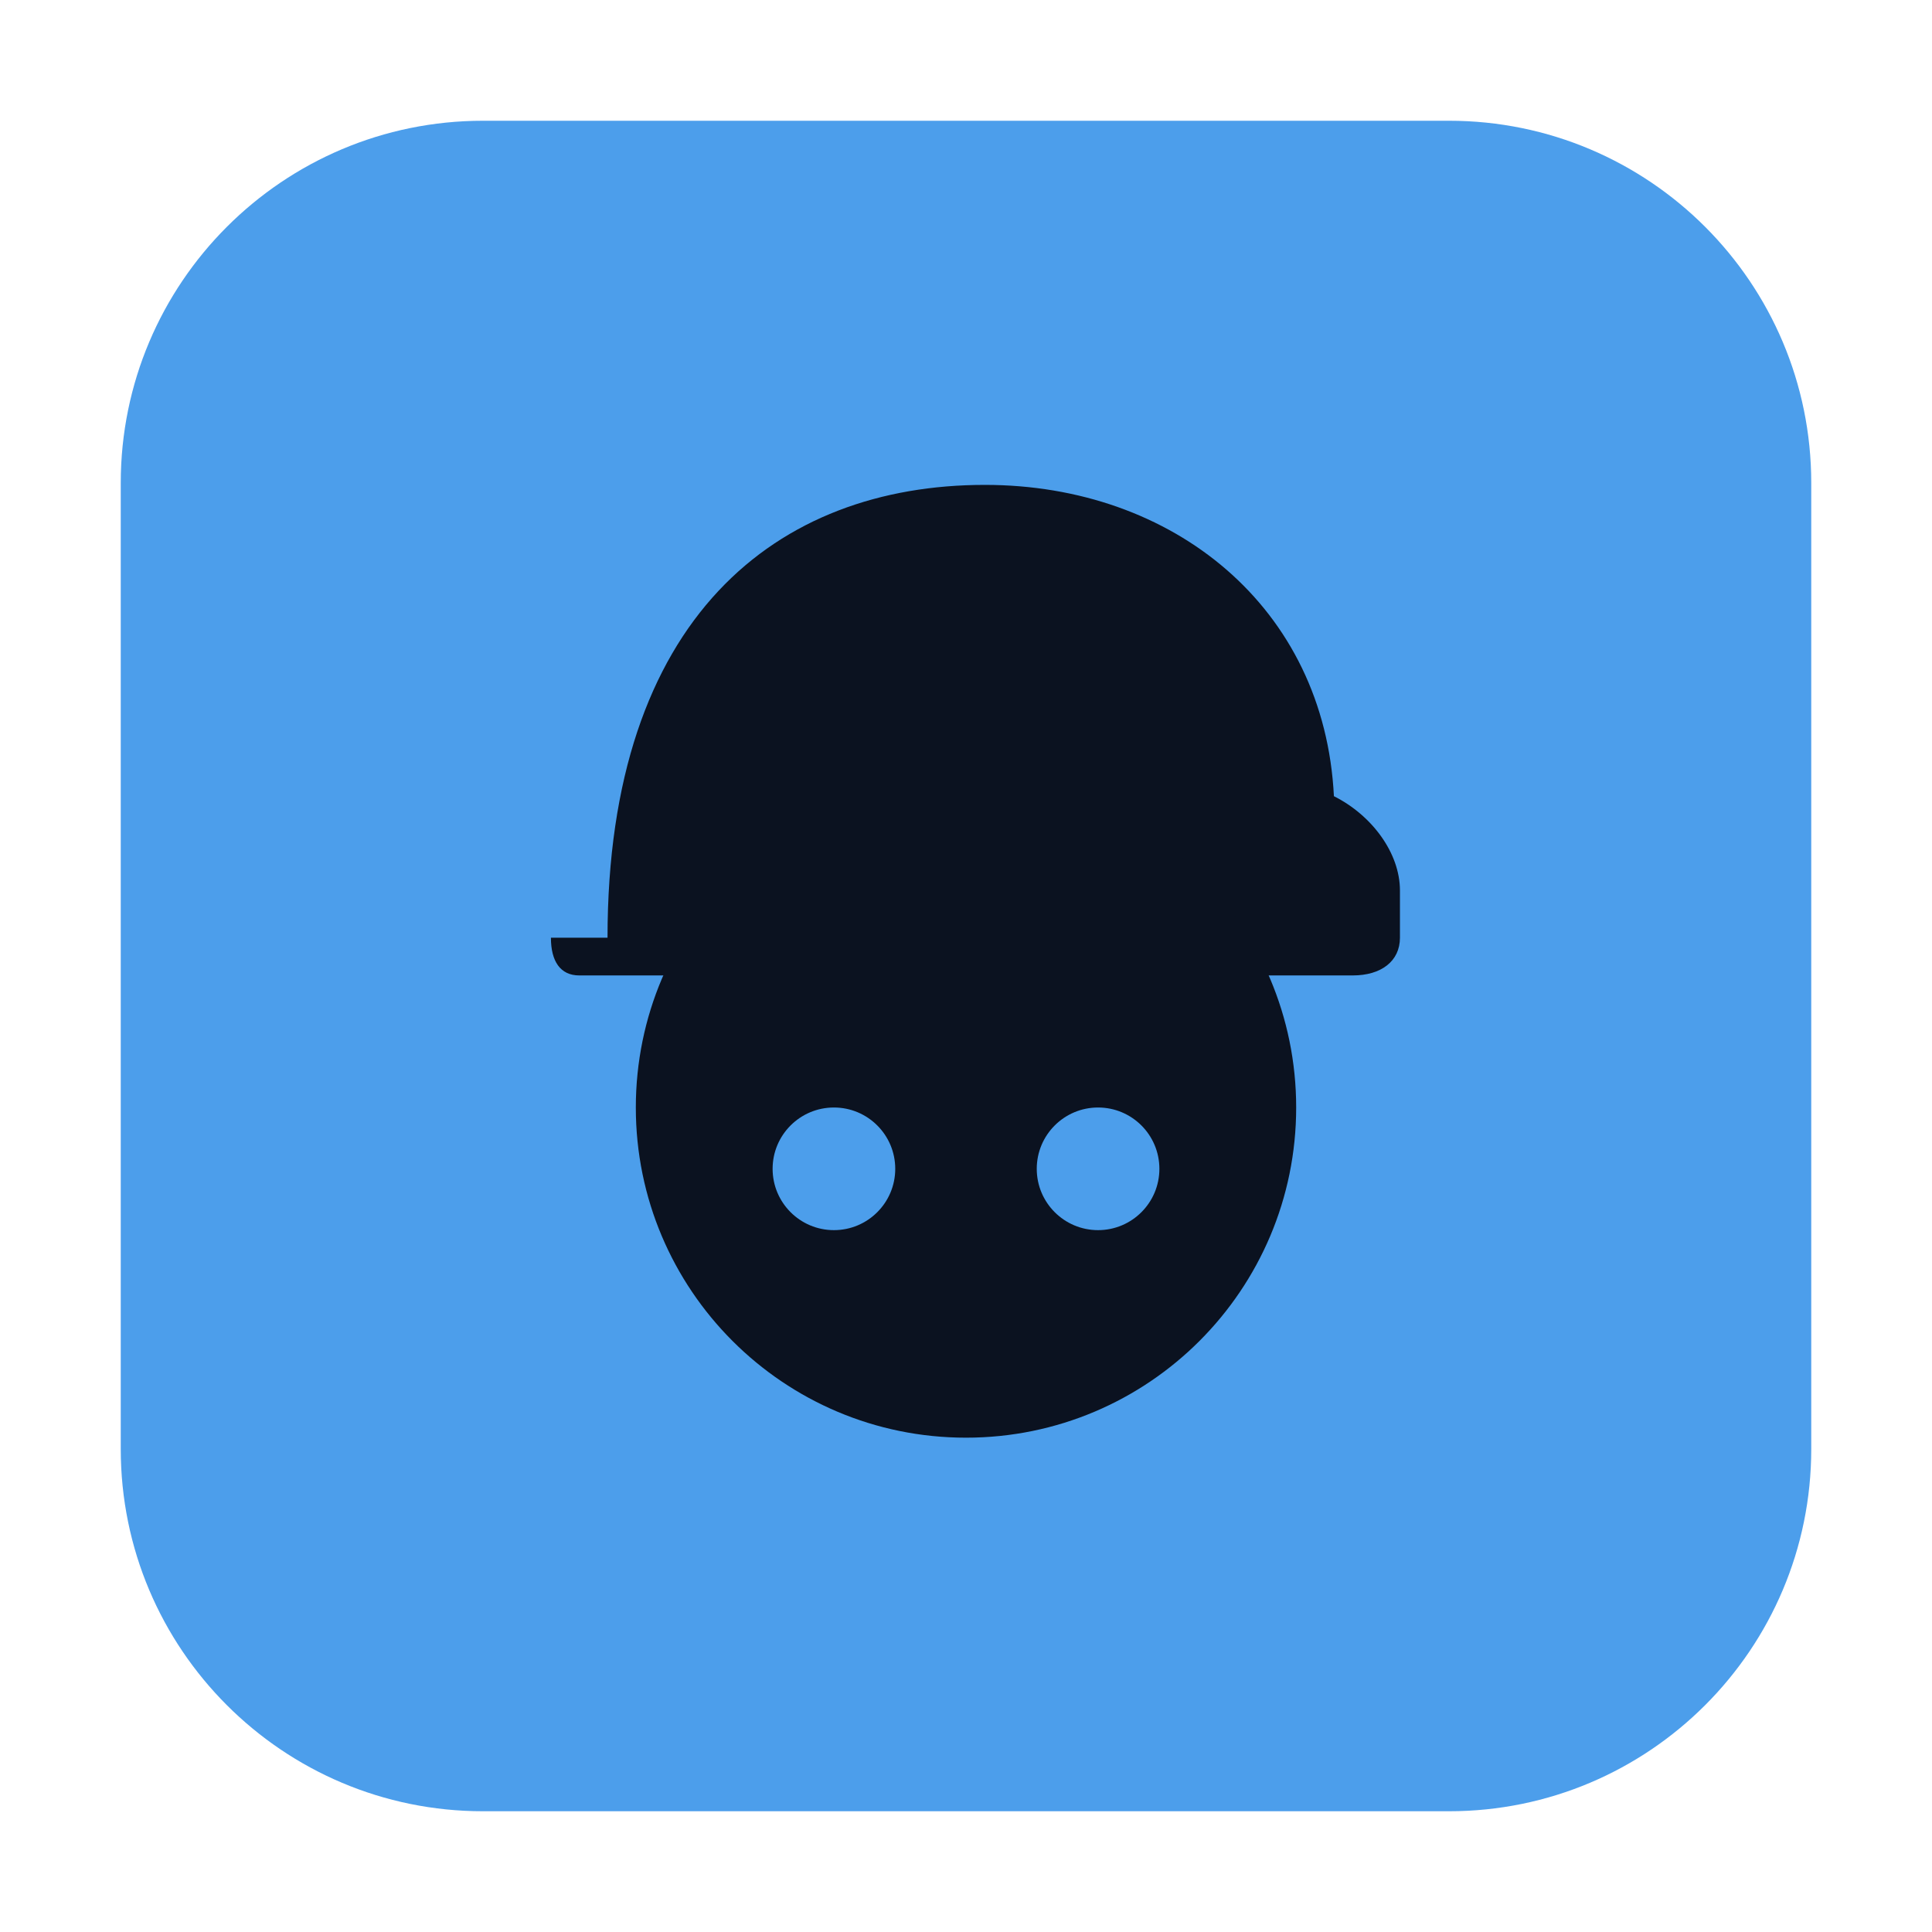
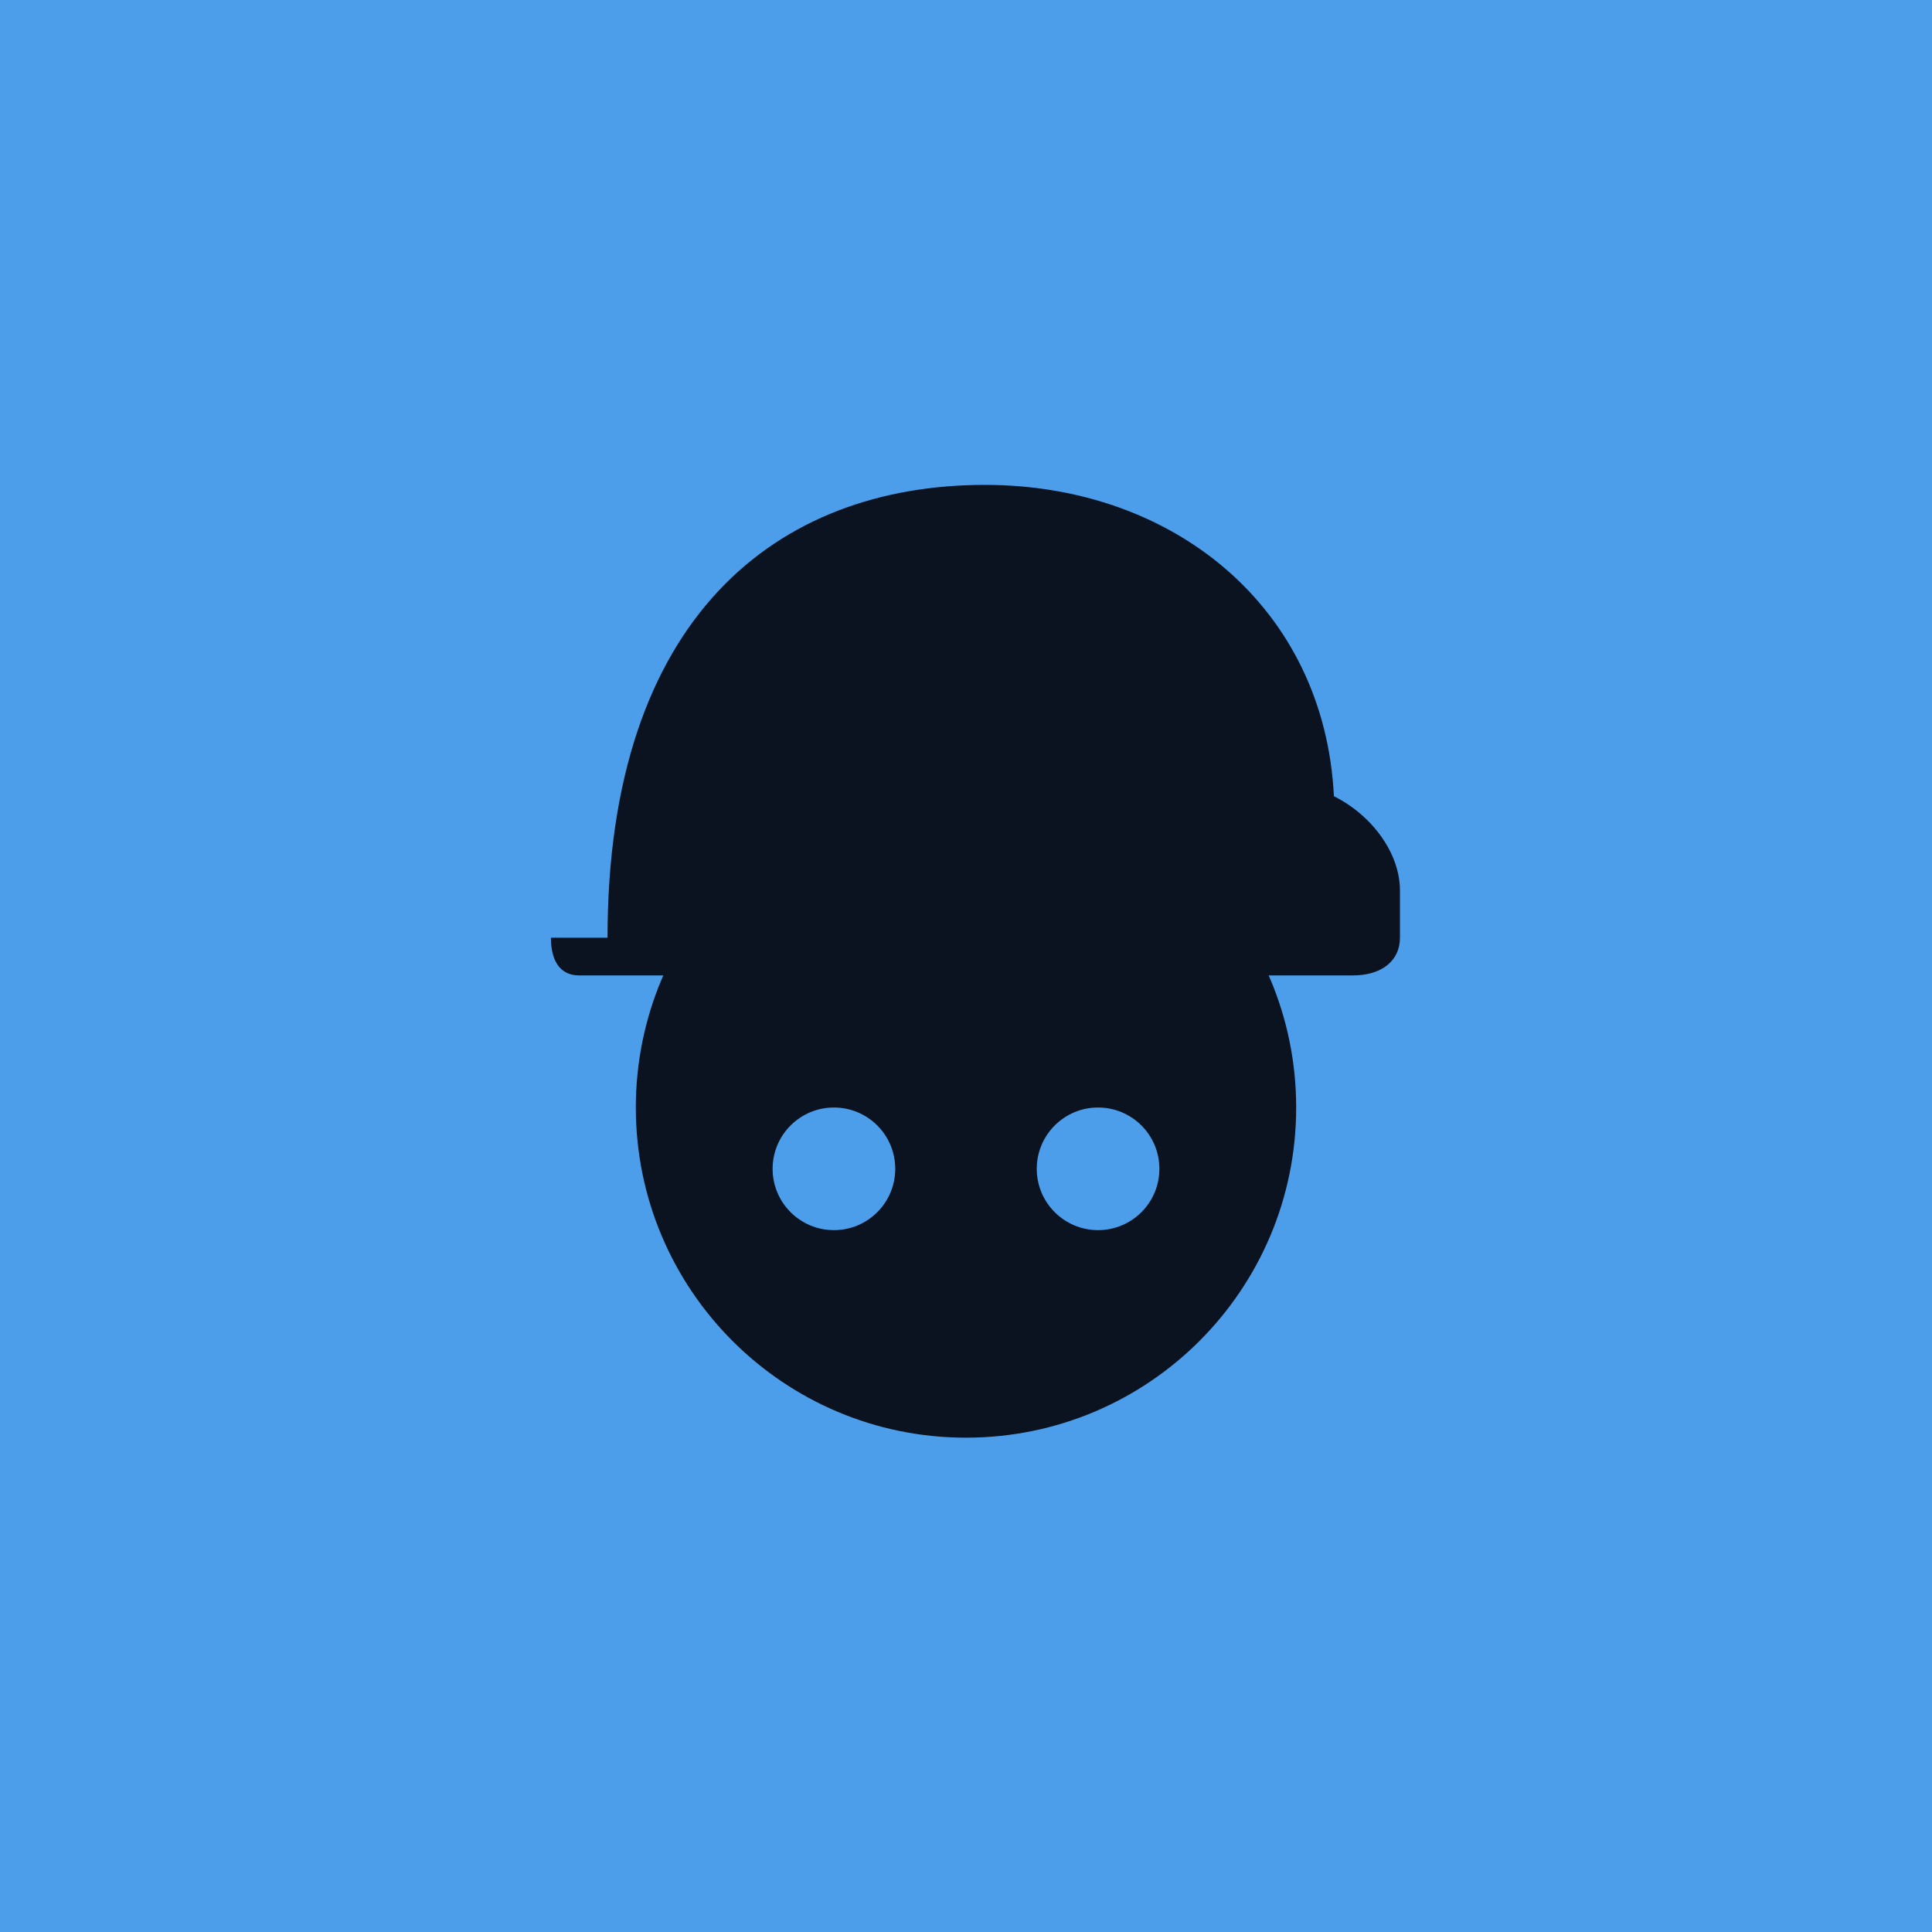
<svg xmlns="http://www.w3.org/2000/svg" viewBox="0 0 512 512" width="512" height="512" role="img" aria-labelledby="t">
-   <rect x="32" y="32" width="448" height="448" rx="96" fill="#4C9EEB" />
+   <rect width="512" height="512" fill="#4C9EEB" />
  <g transform="translate(96 96) scale(1.25)" fill="#0B1220">
    <path d="M52 122 C 52 54 88 26 132 26 C 172 26 204 52 206 92 C 214 96 220 104 220 112 L 220 122 C 220 127 216 130 210 130 L 46 130 C 42 130 40 127 40 122 Z" />
    <path fill-rule="evenodd" d="M128 88 a70 70 0 0 1 0 140 a70 70 0 0 1 0-140 Z M100 158 a13 13 0 0 1 0 26 a13 13 0 0 1 0-26 Z M156 158 a13 13 0 0 1 0 26 a13 13 0 0 1 0-26 Z" />
  </g>
</svg>
